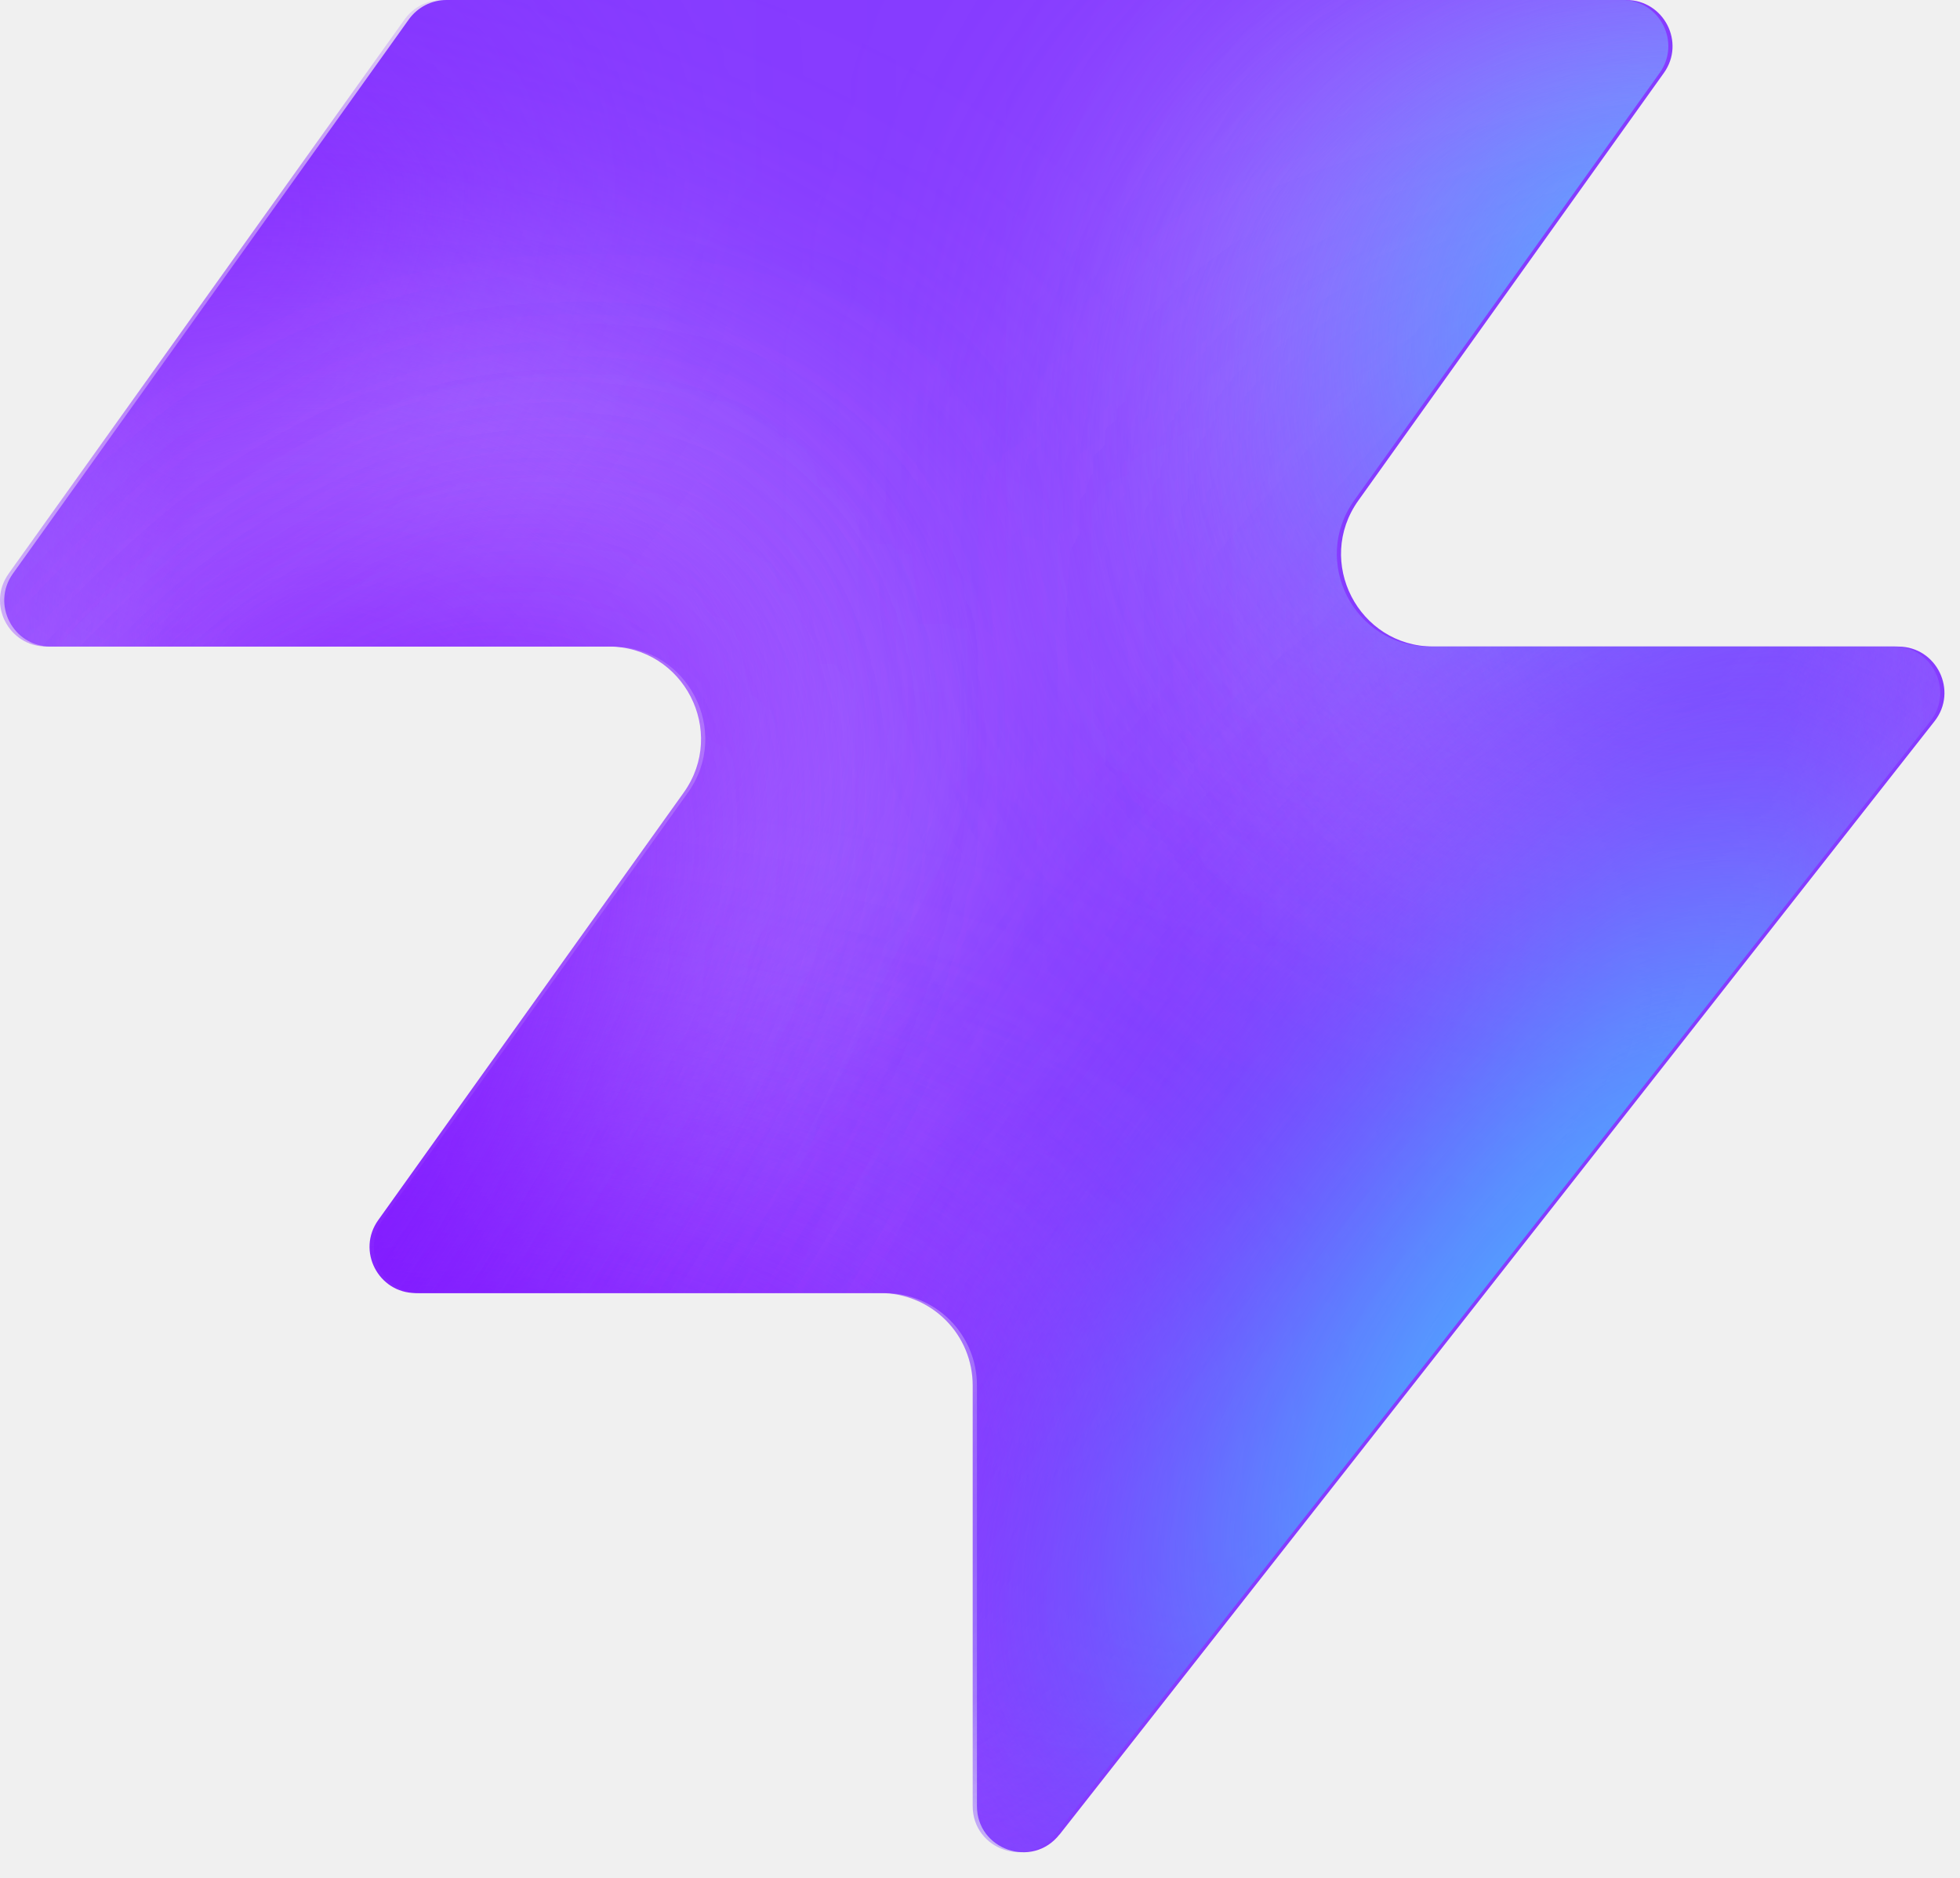
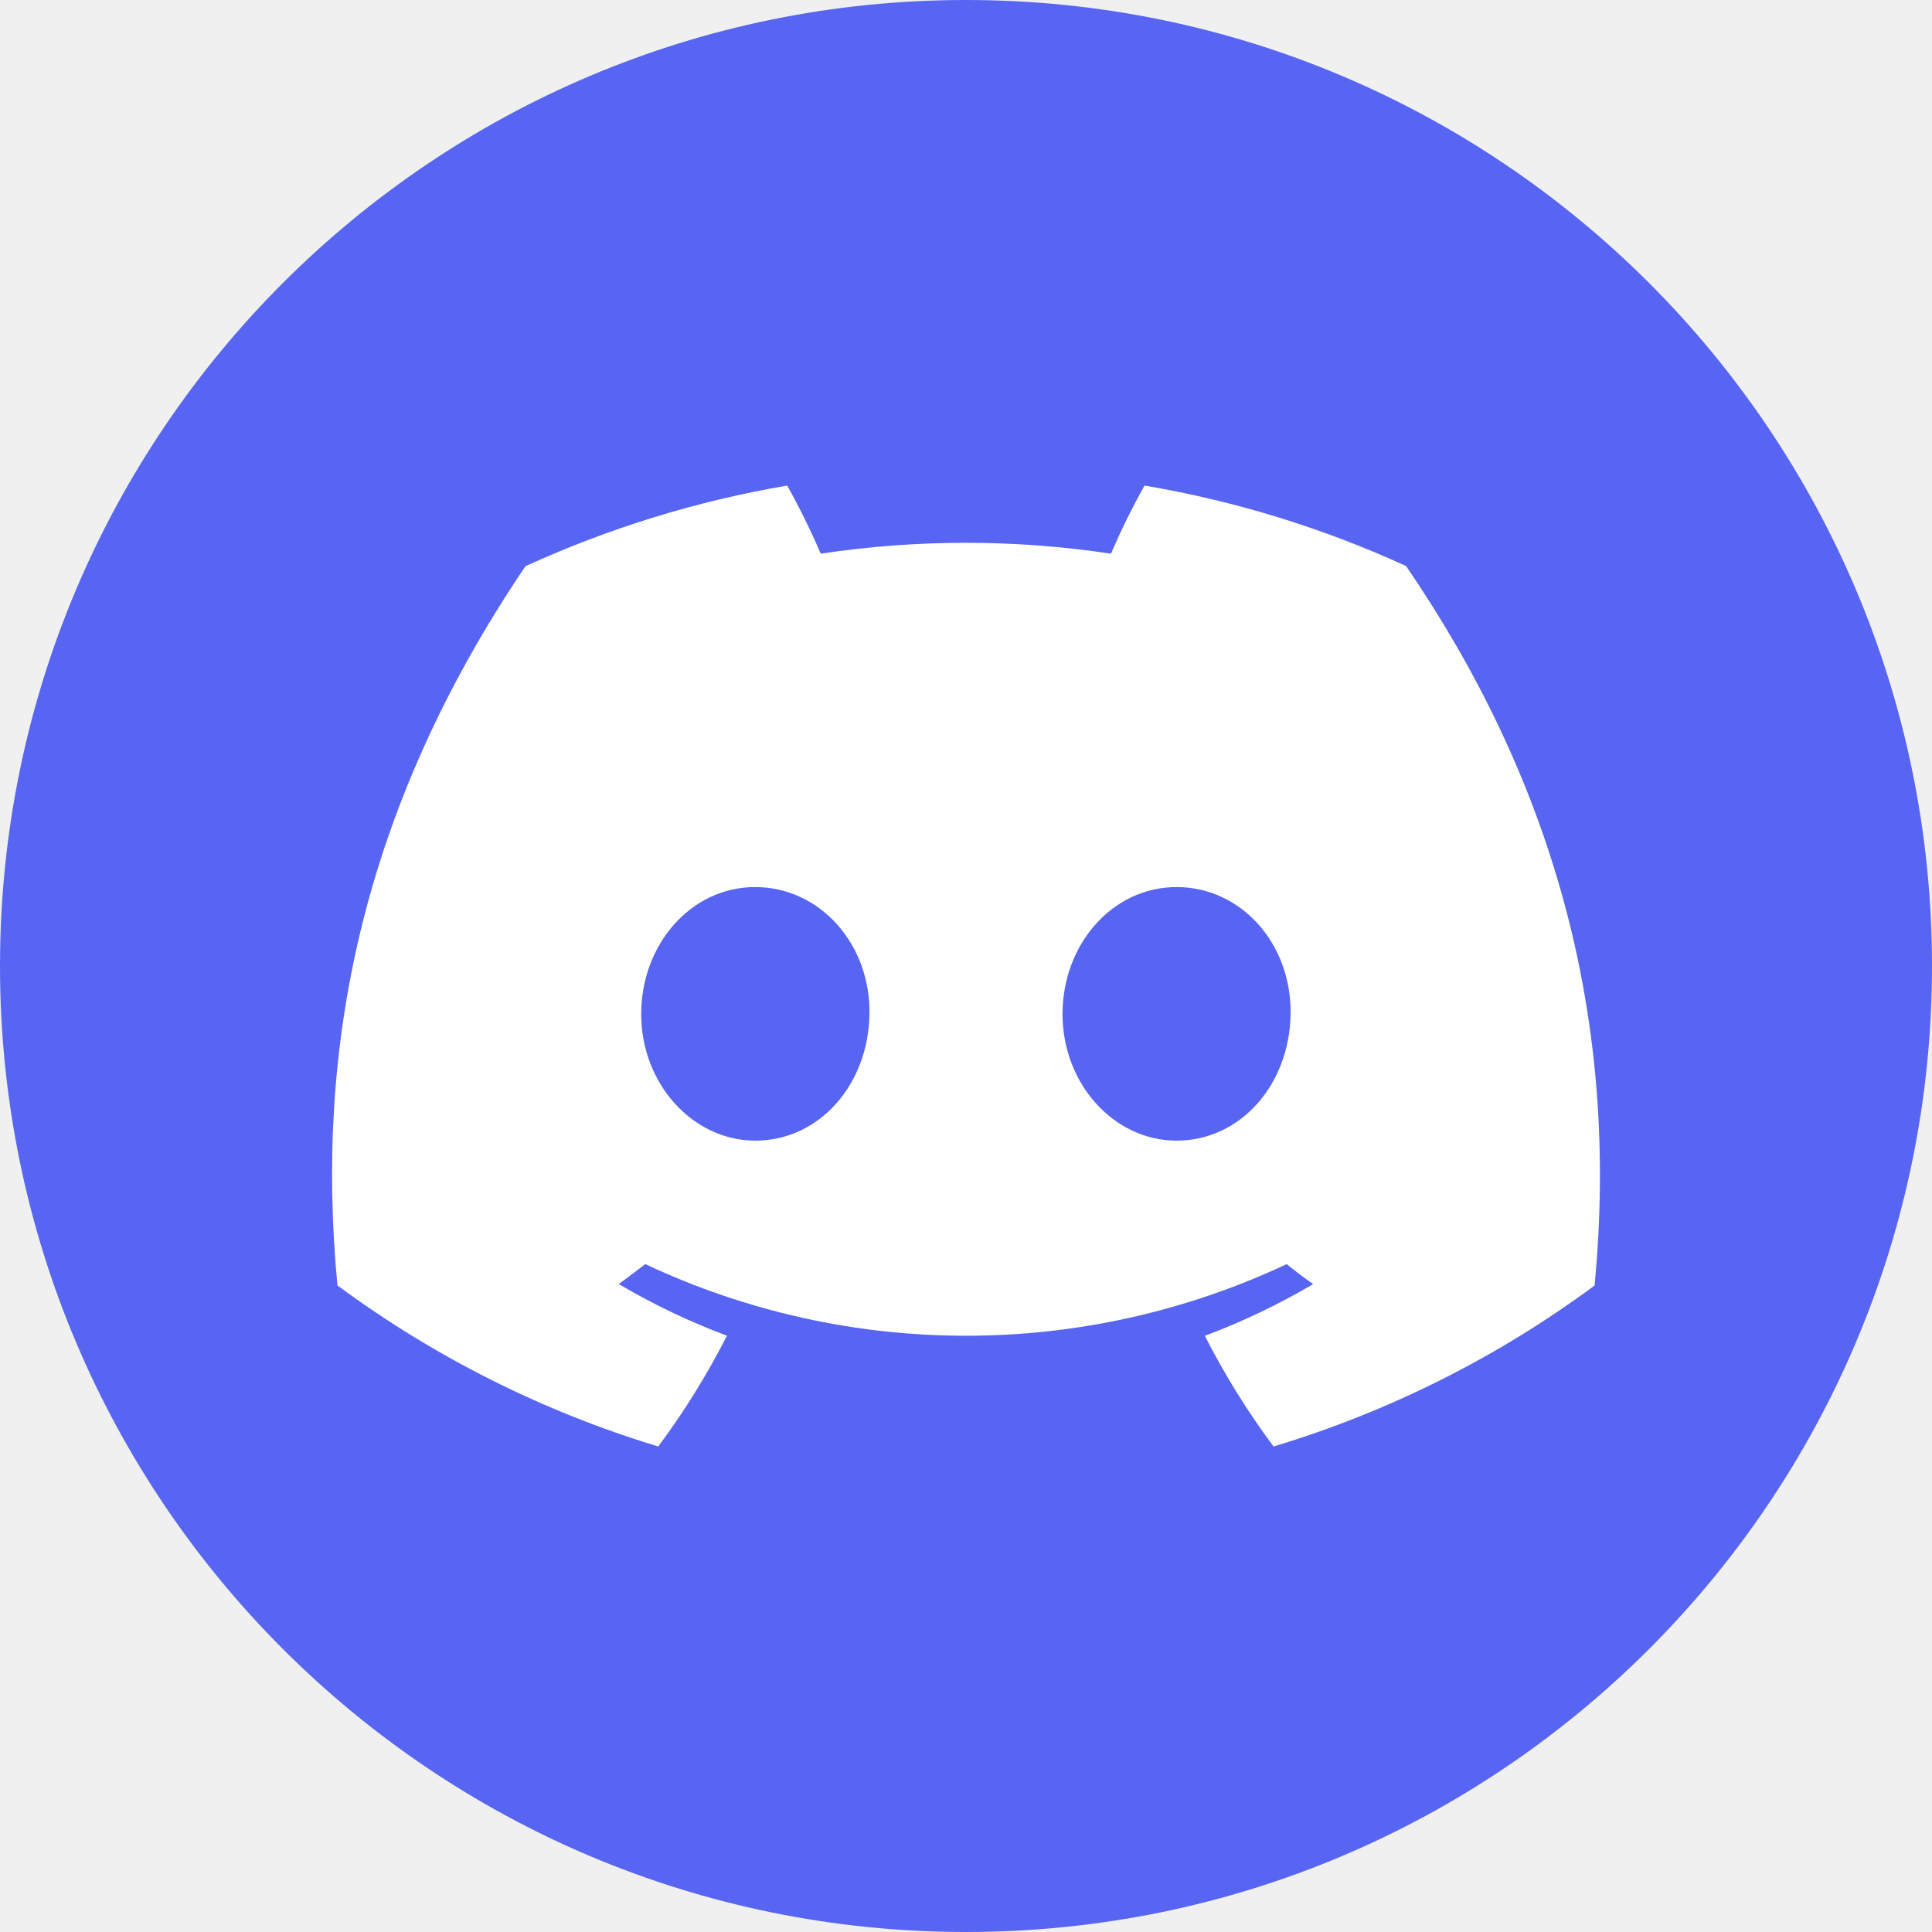
- <svg xmlns="http://www.w3.org/2000/svg" width="48" height="46" fill="none" viewBox="0 0 48 46">
-   <path fill="#863bff" d="M25.946 44.938c-.664.845-2.021.375-2.021-.698V33.937a2.26 2.26 0 0 0-2.262-2.262H10.287c-.92 0-1.456-1.04-.92-1.788l7.48-10.471c1.07-1.497 0-3.578-1.842-3.578H1.237c-.92 0-1.456-1.04-.92-1.788L10.013.474c.214-.297.556-.474.92-.474h28.894c.92 0 1.456 1.04.92 1.788l-7.48 10.471c-1.07 1.498 0 3.579 1.842 3.579h11.377c.943 0 1.473 1.088.89 1.83L25.947 44.94z" style="fill:#863bff;fill:color(display-p3 .525 .23 1);fill-opacity:1" />
-   <mask id="a" width="48" height="46" x="0" y="0" maskUnits="userSpaceOnUse" style="mask-type:alpha">
-     <path fill="#000" d="M25.842 44.938c-.664.844-2.021.375-2.021-.698V33.937a2.26 2.26 0 0 0-2.262-2.262H10.183c-.92 0-1.456-1.04-.92-1.788l7.48-10.471c1.07-1.498 0-3.579-1.842-3.579H1.133c-.92 0-1.456-1.04-.92-1.787L9.91.473c.214-.297.556-.474.92-.474h28.894c.92 0 1.456 1.04.92 1.788l-7.48 10.471c-1.07 1.498 0 3.578 1.842 3.578h11.377c.943 0 1.473 1.088.89 1.832L25.843 44.94z" style="fill:#000;fill-opacity:1" />
-   </mask>
-   <g mask="url(#a)">
-     <g filter="url(#b)">
-       <ellipse cx="5.508" cy="14.704" fill="#ede6ff" rx="5.508" ry="14.704" style="fill:#ede6ff;fill:color(display-p3 .927 .903 1);fill-opacity:1" transform="matrix(.00324 1 1 -.00324 -4.47 31.516)" />
-     </g>
-     <g filter="url(#c)">
-       <ellipse cx="10.399" cy="29.851" fill="#ede6ff" rx="10.399" ry="29.851" style="fill:#ede6ff;fill:color(display-p3 .927 .903 1);fill-opacity:1" transform="matrix(.00324 1 1 -.00324 -39.328 7.883)" />
-     </g>
-     <g filter="url(#d)">
-       <ellipse cx="5.508" cy="30.487" fill="#7e14ff" rx="5.508" ry="30.487" style="fill:#7e14ff;fill:color(display-p3 .492 .077 1);fill-opacity:1" transform="rotate(89.814 -25.913 -14.639)scale(1 -1)" />
-     </g>
-     <g filter="url(#e)">
-       <ellipse cx="5.508" cy="30.599" fill="#7e14ff" rx="5.508" ry="30.599" style="fill:#7e14ff;fill:color(display-p3 .492 .077 1);fill-opacity:1" transform="rotate(89.814 -32.644 -3.334)scale(1 -1)" />
-     </g>
-     <g filter="url(#f)">
-       <ellipse cx="5.508" cy="30.599" fill="#7e14ff" rx="5.508" ry="30.599" style="fill:#7e14ff;fill:color(display-p3 .492 .077 1);fill-opacity:1" transform="matrix(.00324 1 1 -.00324 -34.34 30.47)" />
-     </g>
-     <g filter="url(#g)">
-       <ellipse cx="14.072" cy="22.078" fill="#ede6ff" rx="14.072" ry="22.078" style="fill:#ede6ff;fill:color(display-p3 .927 .903 1);fill-opacity:1" transform="rotate(93.35 24.506 48.493)scale(-1 1)" />
-     </g>
-     <g filter="url(#h)">
-       <ellipse cx="3.47" cy="21.501" fill="#7e14ff" rx="3.47" ry="21.501" style="fill:#7e14ff;fill:color(display-p3 .492 .077 1);fill-opacity:1" transform="rotate(89.009 28.708 47.59)scale(-1 1)" />
-     </g>
-     <g filter="url(#i)">
-       <ellipse cx="3.47" cy="21.501" fill="#7e14ff" rx="3.47" ry="21.501" style="fill:#7e14ff;fill:color(display-p3 .492 .077 1);fill-opacity:1" transform="rotate(89.009 28.708 47.59)scale(-1 1)" />
-     </g>
-     <g filter="url(#j)">
-       <ellipse cx=".387" cy="8.972" fill="#7e14ff" rx="4.407" ry="29.108" style="fill:#7e14ff;fill:color(display-p3 .492 .077 1);fill-opacity:1" transform="rotate(39.51 .387 8.972)" />
-     </g>
-     <g filter="url(#k)">
-       <ellipse cx="47.523" cy="-6.092" fill="#7e14ff" rx="4.407" ry="29.108" style="fill:#7e14ff;fill:color(display-p3 .492 .077 1);fill-opacity:1" transform="rotate(37.892 47.523 -6.092)" />
-     </g>
-     <g filter="url(#l)">
-       <ellipse cx="41.412" cy="6.333" fill="#47bfff" rx="5.971" ry="9.665" style="fill:#47bfff;fill:color(display-p3 .28 .748 1);fill-opacity:1" transform="rotate(37.892 41.412 6.333)" />
-     </g>
-     <g filter="url(#m)">
-       <ellipse cx="-1.879" cy="38.332" fill="#7e14ff" rx="4.407" ry="29.108" style="fill:#7e14ff;fill:color(display-p3 .492 .077 1);fill-opacity:1" transform="rotate(37.892 -1.88 38.332)" />
-     </g>
-     <g filter="url(#n)">
-       <ellipse cx="-1.879" cy="38.332" fill="#7e14ff" rx="4.407" ry="29.108" style="fill:#7e14ff;fill:color(display-p3 .492 .077 1);fill-opacity:1" transform="rotate(37.892 -1.88 38.332)" />
-     </g>
-     <g filter="url(#o)">
-       <ellipse cx="35.651" cy="29.907" fill="#7e14ff" rx="4.407" ry="29.108" style="fill:#7e14ff;fill:color(display-p3 .492 .077 1);fill-opacity:1" transform="rotate(37.892 35.651 29.907)" />
-     </g>
-     <g filter="url(#p)">
-       <ellipse cx="38.418" cy="32.4" fill="#47bfff" rx="5.971" ry="15.297" style="fill:#47bfff;fill:color(display-p3 .28 .748 1);fill-opacity:1" transform="rotate(37.892 38.418 32.4)" />
-     </g>
+ <svg xmlns="http://www.w3.org/2000/svg" viewBox="0 0 128 128" width="128" height="128">
+   <circle cx="64" cy="64" r="64" fill="#5865F2" />
+   <g transform="translate(22, 32.17) scale(0.660689)">
+     <path d="M107.7,8.07A105.15,105.15,0,0,0,81.47,0a72.06,72.06,0,0,0-3.36,6.83A97.68,97.68,0,0,0,49,6.83,72.37,72.37,0,0,0,45.64,0,105.89,105.89,0,0,0,19.39,8.09C2.79,32.65-1.71,56.6.54,80.21h0A105.73,105.73,0,0,0,32.71,96.36,77.7,77.7,0,0,0,39.6,85.25a68.42,68.42,0,0,1-10.85-5.18c.91-.66,1.8-1.34,2.66-2a75.57,75.57,0,0,0,64.32,0c.87.71,1.76,1.39,2.66,2a68.68,68.68,0,0,1-10.87,5.19,77,77,0,0,0,6.89,11.1A105.25,105.25,0,0,0,126.6,80.22h0C129.24,52.84,122.09,29.11,107.7,8.07ZM42.45,65.69C36.18,65.69,31,60,31,53s5-12.74,11.43-12.74S54,45.91,53.89,53,48.84,65.69,42.45,65.69Zm42.24,0C78.41,65.69,73.25,60,73.25,53s5-12.74,11.44-12.74S96.23,45.91,96.12,53,91.08,65.69,84.69,65.69Z" fill="#FFFFFF" />
  </g>
-   <defs>
-     <filter id="b" width="60.045" height="41.654" x="-19.77" y="16.149" color-interpolation-filters="sRGB" filterUnits="userSpaceOnUse">
-       <feFlood flood-opacity="0" result="BackgroundImageFix" />
-       <feBlend in="SourceGraphic" in2="BackgroundImageFix" result="shape" />
-       <feGaussianBlur result="effect1_foregroundBlur_2002_17158" stdDeviation="7.659" />
-     </filter>
-     <filter id="c" width="90.34" height="51.437" x="-54.613" y="-7.533" color-interpolation-filters="sRGB" filterUnits="userSpaceOnUse">
-       <feFlood flood-opacity="0" result="BackgroundImageFix" />
-       <feBlend in="SourceGraphic" in2="BackgroundImageFix" result="shape" />
-       <feGaussianBlur result="effect1_foregroundBlur_2002_17158" stdDeviation="7.659" />
-     </filter>
-     <filter id="d" width="79.355" height="29.4" x="-49.64" y="2.03" color-interpolation-filters="sRGB" filterUnits="userSpaceOnUse">
-       <feFlood flood-opacity="0" result="BackgroundImageFix" />
-       <feBlend in="SourceGraphic" in2="BackgroundImageFix" result="shape" />
-       <feGaussianBlur result="effect1_foregroundBlur_2002_17158" stdDeviation="4.596" />
-     </filter>
-     <filter id="e" width="79.579" height="29.4" x="-45.045" y="20.029" color-interpolation-filters="sRGB" filterUnits="userSpaceOnUse">
-       <feFlood flood-opacity="0" result="BackgroundImageFix" />
-       <feBlend in="SourceGraphic" in2="BackgroundImageFix" result="shape" />
-       <feGaussianBlur result="effect1_foregroundBlur_2002_17158" stdDeviation="4.596" />
-     </filter>
-     <filter id="f" width="79.579" height="29.4" x="-43.513" y="21.178" color-interpolation-filters="sRGB" filterUnits="userSpaceOnUse">
-       <feFlood flood-opacity="0" result="BackgroundImageFix" />
-       <feBlend in="SourceGraphic" in2="BackgroundImageFix" result="shape" />
-       <feGaussianBlur result="effect1_foregroundBlur_2002_17158" stdDeviation="4.596" />
-     </filter>
-     <filter id="g" width="74.749" height="58.852" x="15.756" y="-17.901" color-interpolation-filters="sRGB" filterUnits="userSpaceOnUse">
-       <feFlood flood-opacity="0" result="BackgroundImageFix" />
-       <feBlend in="SourceGraphic" in2="BackgroundImageFix" result="shape" />
-       <feGaussianBlur result="effect1_foregroundBlur_2002_17158" stdDeviation="7.659" />
-     </filter>
-     <filter id="h" width="61.377" height="25.362" x="23.548" y="2.284" color-interpolation-filters="sRGB" filterUnits="userSpaceOnUse">
-       <feFlood flood-opacity="0" result="BackgroundImageFix" />
-       <feBlend in="SourceGraphic" in2="BackgroundImageFix" result="shape" />
-       <feGaussianBlur result="effect1_foregroundBlur_2002_17158" stdDeviation="4.596" />
-     </filter>
-     <filter id="i" width="61.377" height="25.362" x="23.548" y="2.284" color-interpolation-filters="sRGB" filterUnits="userSpaceOnUse">
-       <feFlood flood-opacity="0" result="BackgroundImageFix" />
-       <feBlend in="SourceGraphic" in2="BackgroundImageFix" result="shape" />
-       <feGaussianBlur result="effect1_foregroundBlur_2002_17158" stdDeviation="4.596" />
-     </filter>
-     <filter id="j" width="56.045" height="63.649" x="-27.636" y="-22.853" color-interpolation-filters="sRGB" filterUnits="userSpaceOnUse">
-       <feFlood flood-opacity="0" result="BackgroundImageFix" />
-       <feBlend in="SourceGraphic" in2="BackgroundImageFix" result="shape" />
-       <feGaussianBlur result="effect1_foregroundBlur_2002_17158" stdDeviation="4.596" />
-     </filter>
-     <filter id="k" width="54.814" height="64.646" x="20.116" y="-38.415" color-interpolation-filters="sRGB" filterUnits="userSpaceOnUse">
-       <feFlood flood-opacity="0" result="BackgroundImageFix" />
-       <feBlend in="SourceGraphic" in2="BackgroundImageFix" result="shape" />
-       <feGaussianBlur result="effect1_foregroundBlur_2002_17158" stdDeviation="4.596" />
-     </filter>
-     <filter id="l" width="33.541" height="35.313" x="24.641" y="-11.323" color-interpolation-filters="sRGB" filterUnits="userSpaceOnUse">
-       <feFlood flood-opacity="0" result="BackgroundImageFix" />
-       <feBlend in="SourceGraphic" in2="BackgroundImageFix" result="shape" />
-       <feGaussianBlur result="effect1_foregroundBlur_2002_17158" stdDeviation="4.596" />
-     </filter>
-     <filter id="m" width="54.814" height="64.646" x="-29.286" y="6.009" color-interpolation-filters="sRGB" filterUnits="userSpaceOnUse">
-       <feFlood flood-opacity="0" result="BackgroundImageFix" />
-       <feBlend in="SourceGraphic" in2="BackgroundImageFix" result="shape" />
-       <feGaussianBlur result="effect1_foregroundBlur_2002_17158" stdDeviation="4.596" />
-     </filter>
-     <filter id="n" width="54.814" height="64.646" x="-29.286" y="6.009" color-interpolation-filters="sRGB" filterUnits="userSpaceOnUse">
-       <feFlood flood-opacity="0" result="BackgroundImageFix" />
-       <feBlend in="SourceGraphic" in2="BackgroundImageFix" result="shape" />
-       <feGaussianBlur result="effect1_foregroundBlur_2002_17158" stdDeviation="4.596" />
-     </filter>
-     <filter id="o" width="54.814" height="64.646" x="8.244" y="-2.416" color-interpolation-filters="sRGB" filterUnits="userSpaceOnUse">
-       <feFlood flood-opacity="0" result="BackgroundImageFix" />
-       <feBlend in="SourceGraphic" in2="BackgroundImageFix" result="shape" />
-       <feGaussianBlur result="effect1_foregroundBlur_2002_17158" stdDeviation="4.596" />
-     </filter>
-     <filter id="p" width="39.409" height="43.623" x="18.713" y="10.588" color-interpolation-filters="sRGB" filterUnits="userSpaceOnUse">
-       <feFlood flood-opacity="0" result="BackgroundImageFix" />
-       <feBlend in="SourceGraphic" in2="BackgroundImageFix" result="shape" />
-       <feGaussianBlur result="effect1_foregroundBlur_2002_17158" stdDeviation="4.596" />
-     </filter>
-   </defs>
</svg>
